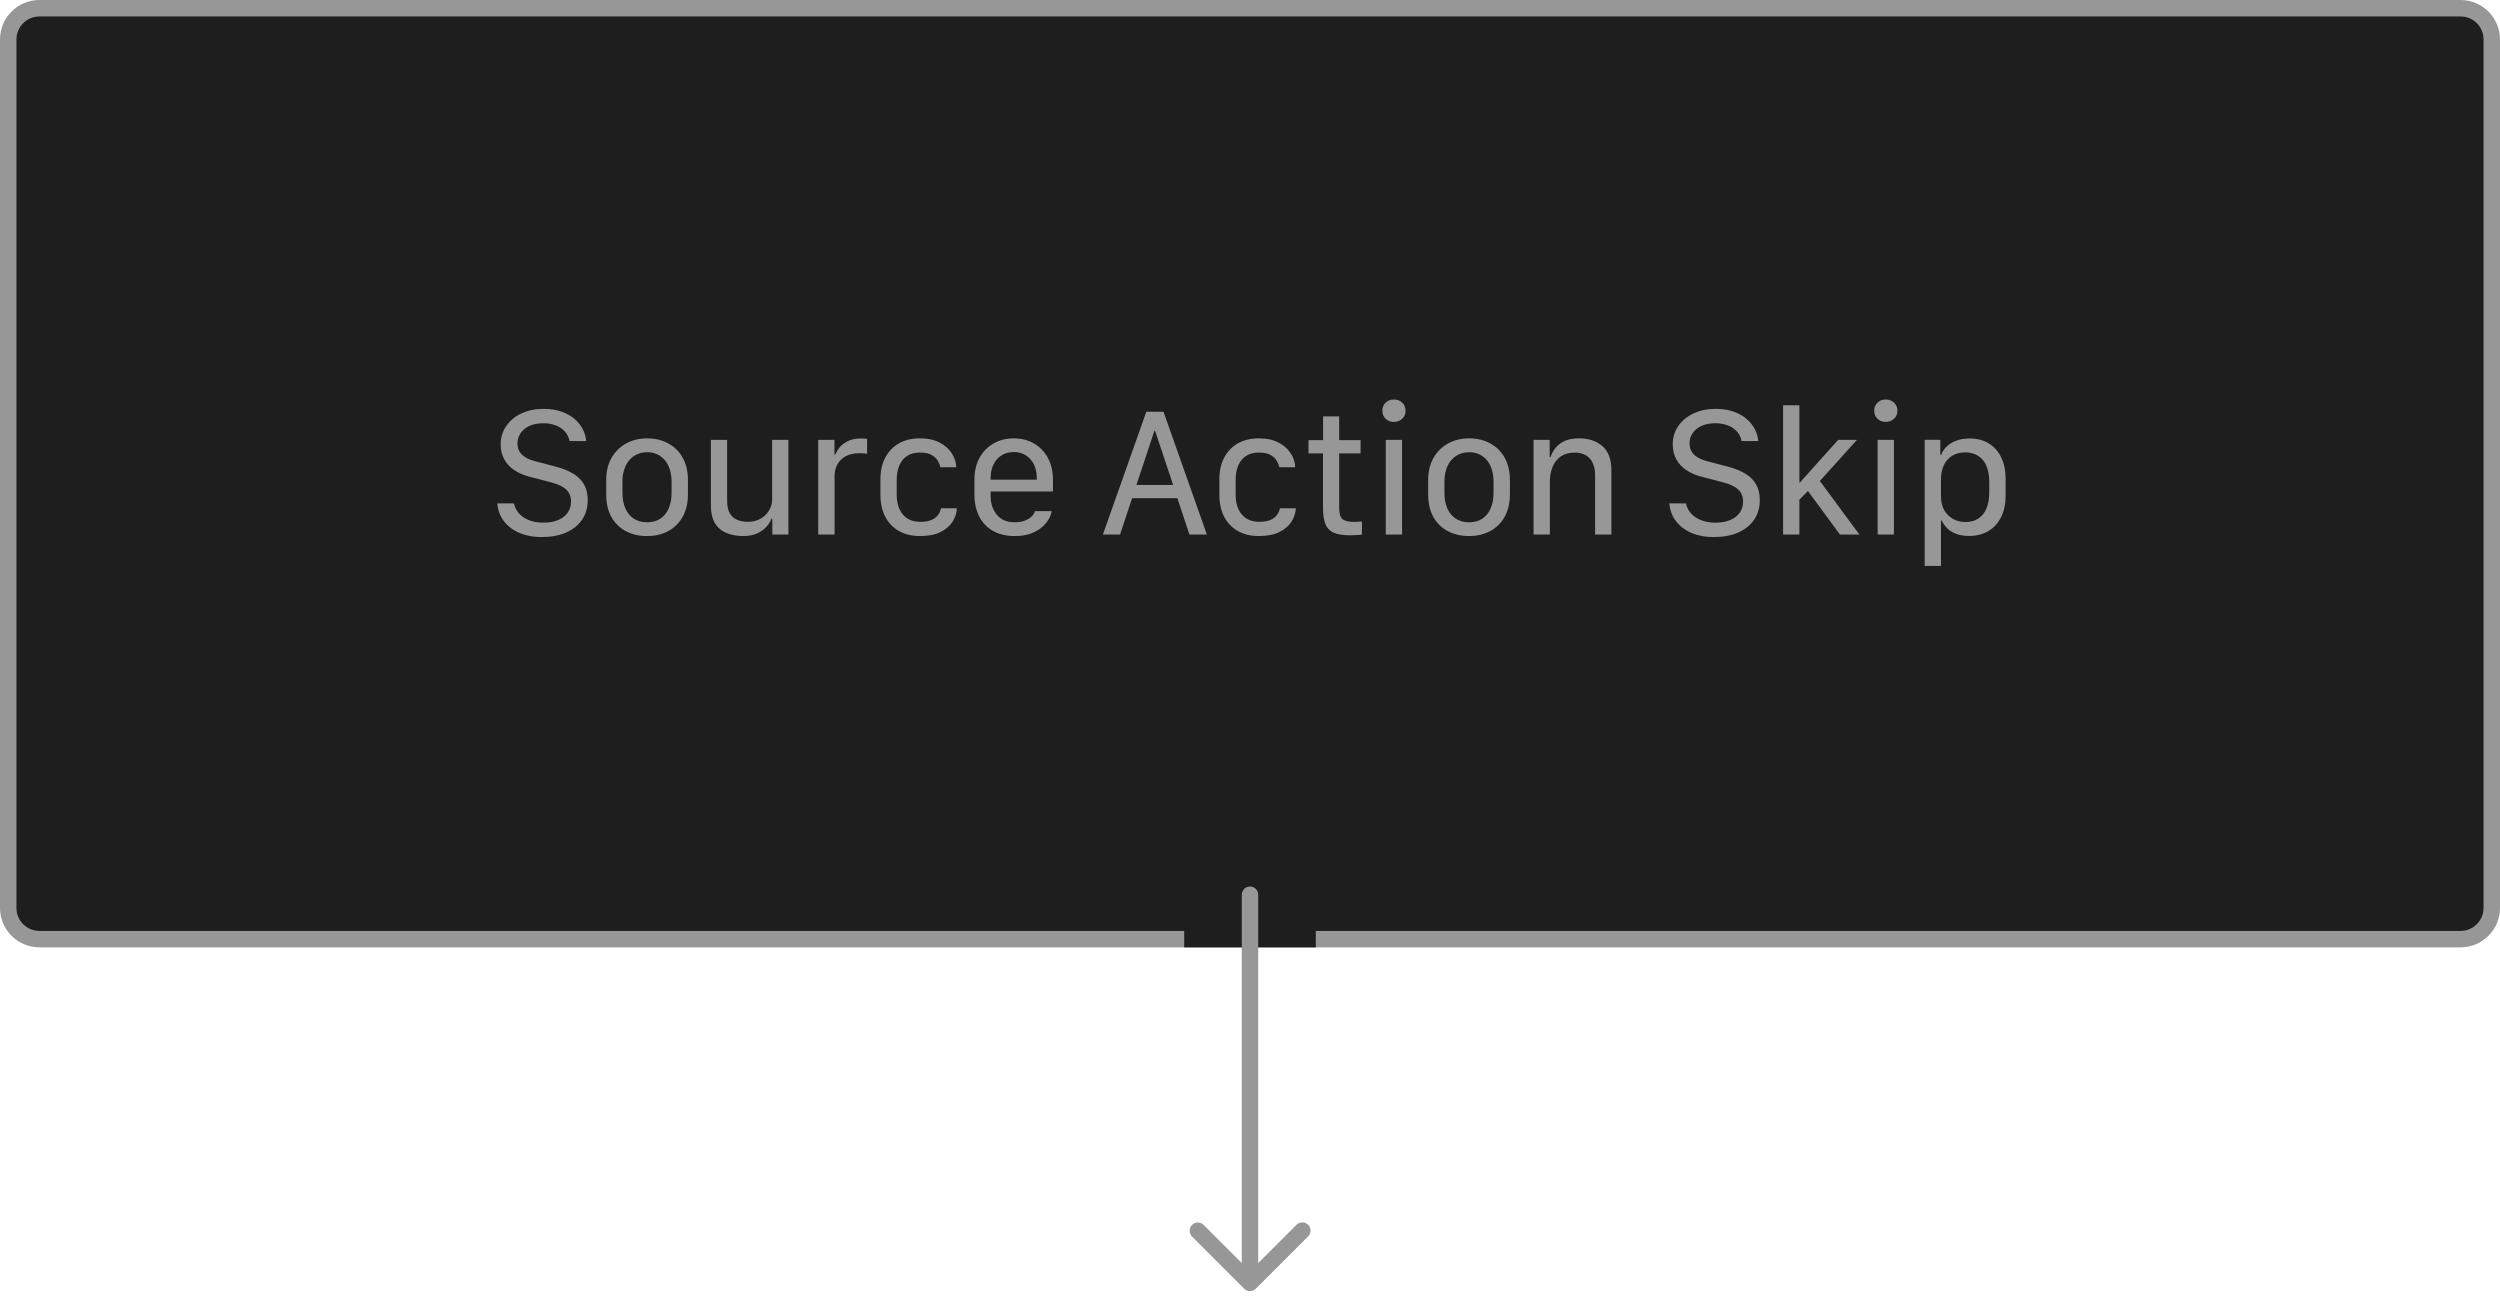
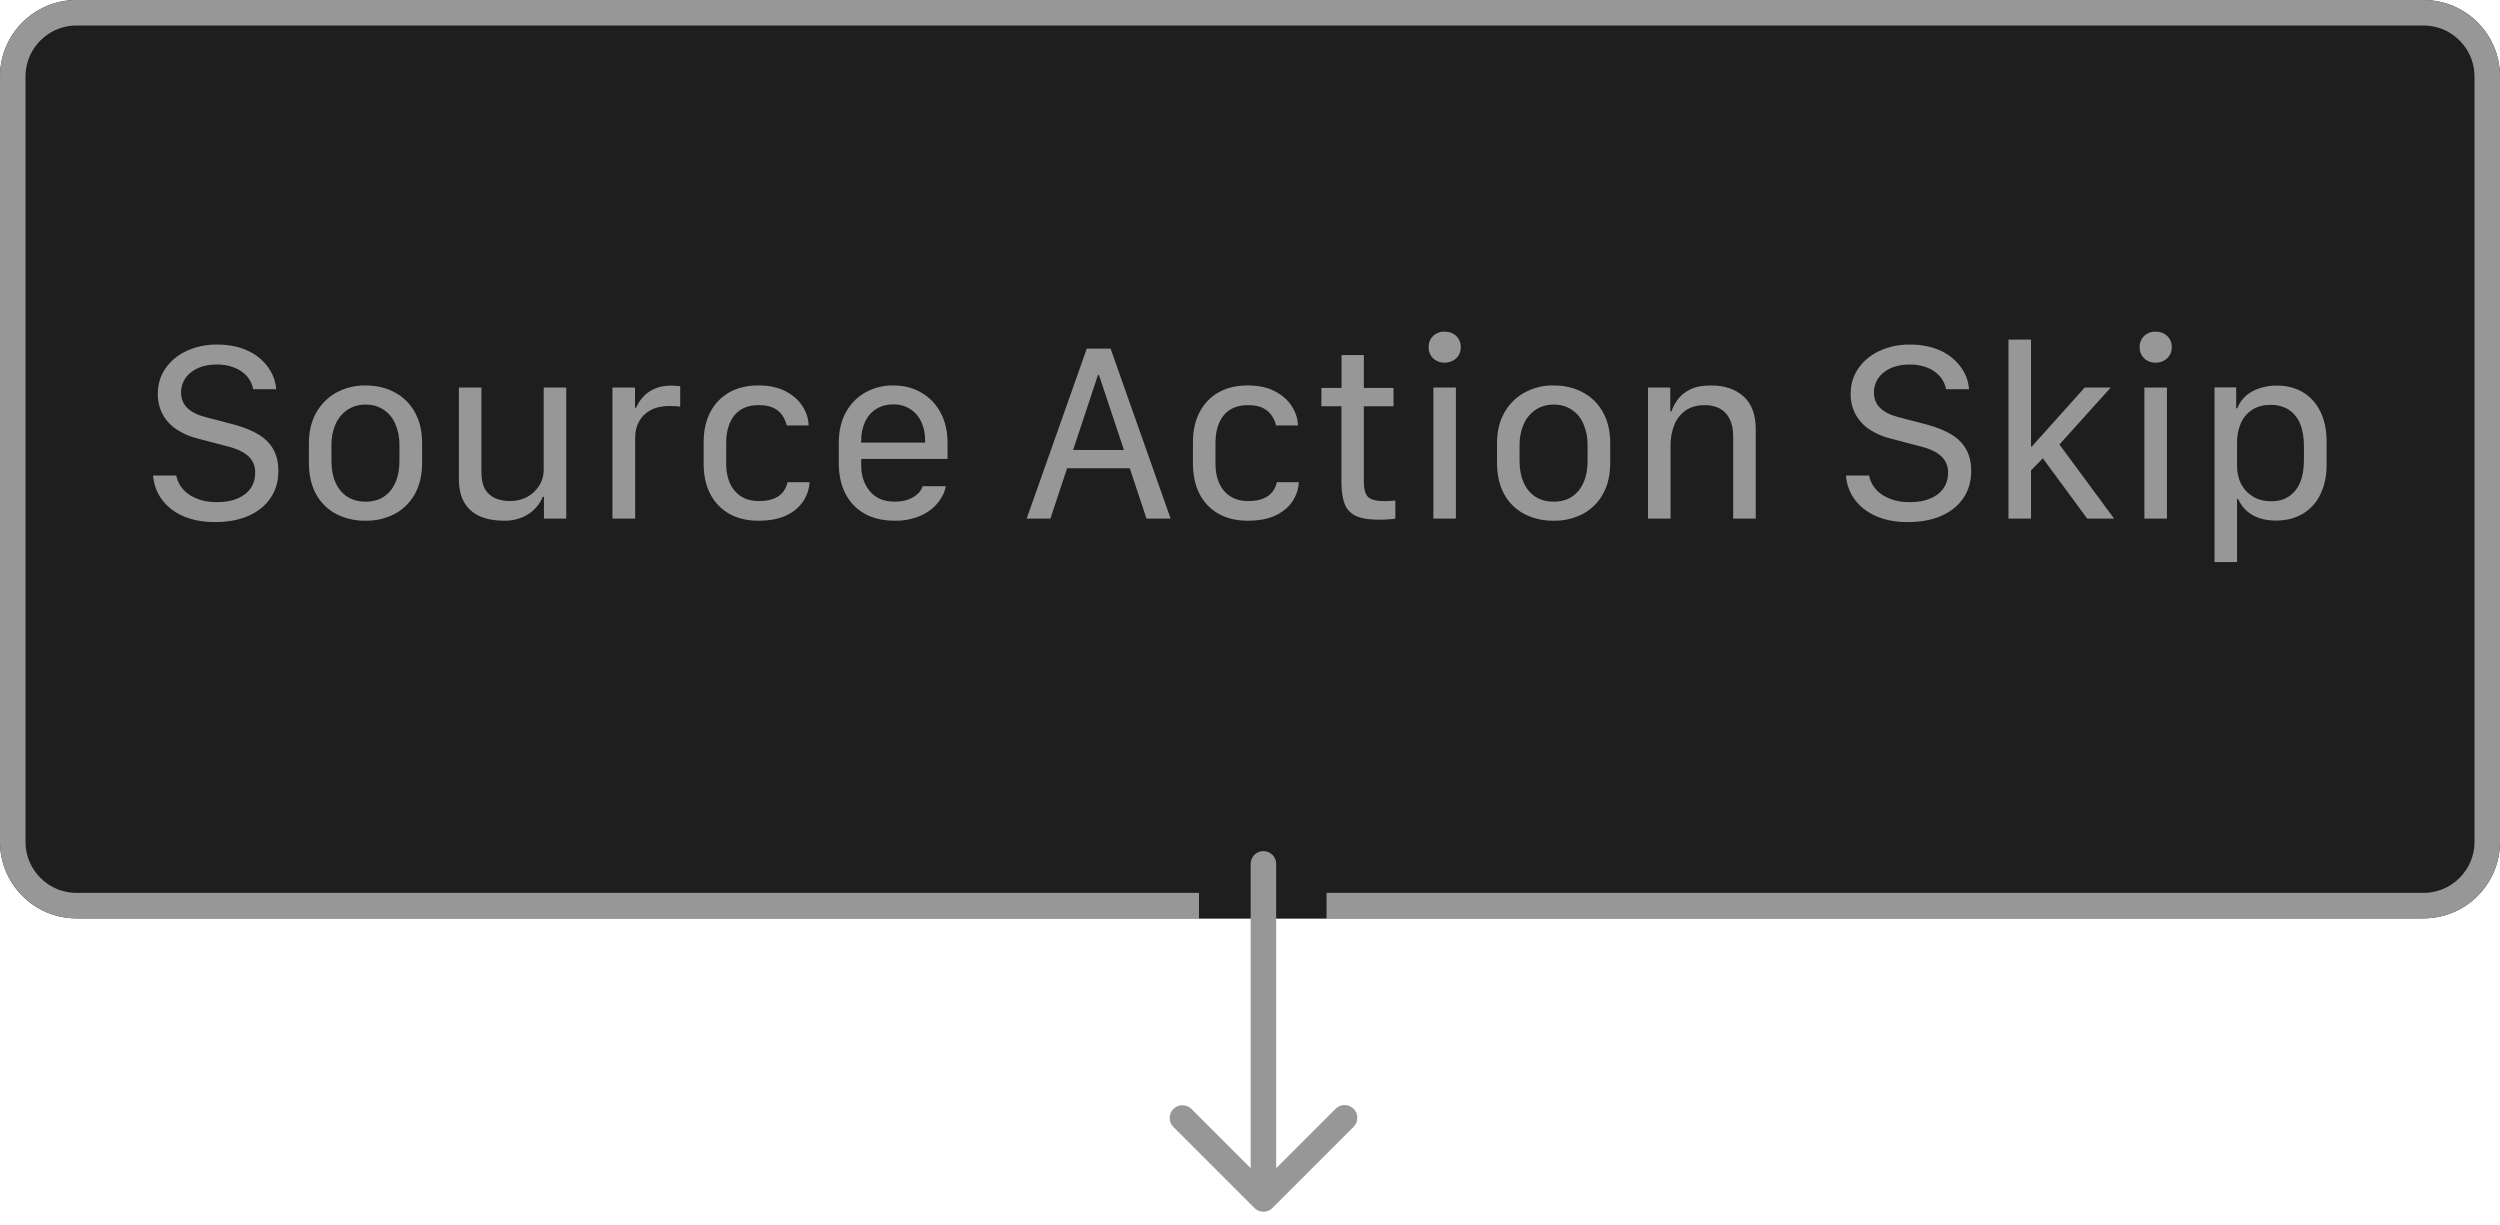
- <svg xmlns="http://www.w3.org/2000/svg" width="190" height="99" fill="none" viewBox="55 0 190 99">
-   <g class="Action-SourceActionSkip">
-     <g class="ActionBlock">
-       <path fill="#1E1E1E" d="M242 .625H58A2.375 2.375 0 0 0 55.625 3v66A2.375 2.375 0 0 0 58 71.375h184A2.375 2.375 0 0 0 244.375 69V3A2.375 2.375 0 0 0 242 .625Z" class="Fill" />
-       <path fill="#979797" d="M243.75 3A1.75 1.75 0 0 0 242 1.25H58A1.75 1.75 0 0 0 56.25 3v66c0 .966.783 1.75 1.75 1.75h184a1.75 1.75 0 0 0 1.75-1.75V3ZM245 69a3 3 0 0 1-3 3H58a3 3 0 0 1-3-3V3a3 3 0 0 1 3-3h184a3 3 0 0 1 3 3v66Z" class="Stroke" />
-       <path fill="#979797" d="M204.639 40.732c-.328 0-.629-.045-.903-.136a2.014 2.014 0 0 1-.697-.397 1.94 1.94 0 0 1-.465-.642h-.061v3.452h-1.238v-9.584h1.19v1.148h.061c.073-.191.176-.364.308-.52a2 2 0 0 1 .485-.396c.192-.11.401-.191.629-.246.228-.06.472-.089.732-.089.565 0 1.052.126 1.463.376.41.25.726.606.95 1.067.223.46.335 1.007.335 1.64v1.238c0 .638-.114 1.187-.342 1.647-.223.46-.545.816-.964 1.066-.419.251-.914.376-1.483.376Zm-.253-1.06c.383 0 .706-.088.97-.266a1.68 1.68 0 0 0 .616-.765c.141-.338.212-.745.212-1.224v-.766c0-.483-.071-.893-.212-1.23a1.66 1.66 0 0 0-.622-.773c-.274-.177-.607-.266-.998-.266-.379 0-.707.084-.985.253a1.68 1.68 0 0 0-.636.724c-.145.31-.218.682-.218 1.115v1.25c0 .383.077.723.232 1.02.16.29.381.519.663.683.283.164.609.246.978.246Zm-6.686.951v-7.191h1.237v7.191H197.7Zm-.26-9.406a.82.82 0 0 1 .246-.615.872.872 0 0 1 .622-.24c.26 0 .474.08.643.24.169.16.253.364.253.615a.8.8 0 0 1-.253.608.899.899 0 0 1-.643.24.872.872 0 0 1-.622-.24.812.812 0 0 1-.246-.608Zm-5.688 6.76v2.646h-1.237V30.8h1.237v5.865h.048l2.899-3.233h1.428l-2.816 3.124 3.001 4.067h-1.477l-2.433-3.308-.65.663Zm-9.885.281h1.272c.045.223.13.424.253.601.123.178.28.33.471.458a2.5 2.5 0 0 0 .67.301c.256.069.536.103.841.103.438 0 .811-.066 1.121-.198.315-.133.556-.32.725-.561.169-.242.253-.527.253-.855 0-.373-.123-.674-.369-.902-.246-.232-.629-.415-1.149-.547l-1.62-.424a3.642 3.642 0 0 1-1.196-.52 2.358 2.358 0 0 1-.752-.826c-.173-.328-.26-.7-.26-1.115 0-.524.141-.989.424-1.394.283-.41.668-.73 1.155-.957.492-.233 1.053-.349 1.682-.349.615 0 1.157.105 1.627.315a2.8 2.8 0 0 1 1.121.868c.282.369.447.79.492 1.264h-1.265a1.486 1.486 0 0 0-.348-.717 1.756 1.756 0 0 0-.684-.465 2.527 2.527 0 0 0-.964-.171c-.588 0-1.061.143-1.422.43-.36.288-.54.661-.54 1.122 0 .328.112.604.335.827.228.223.554.39.978.499l1.593.417c.547.146 1 .33 1.36.554.36.223.629.499.807.827.177.328.266.717.266 1.169 0 .565-.143 1.06-.43 1.483-.283.42-.686.745-1.21.978-.52.227-1.14.342-1.86.342-.492 0-.938-.062-1.34-.185a3.191 3.191 0 0 1-1.039-.527 2.676 2.676 0 0 1-.697-.806 2.656 2.656 0 0 1-.301-1.04Zm-10.316 2.365v-7.191h1.224v1.305h.068c.06-.191.164-.396.315-.615.15-.219.374-.408.67-.567.296-.16.695-.24 1.196-.24.725 0 1.313.199 1.764.595.451.397.676.998.676 1.805v4.908h-1.237v-4.518c0-.379-.064-.693-.191-.944a1.258 1.258 0 0 0-.533-.574 1.712 1.712 0 0 0-.834-.192c-.42 0-.771.098-1.053.294a1.757 1.757 0 0 0-.622.8 2.971 2.971 0 0 0-.205 1.128v4.006h-1.238Zm-4.901-7.308c.597 0 1.128.126 1.592.376.47.246.839.609 1.108 1.087.269.474.403 1.044.403 1.71v1.066c0 .674-.134 1.25-.403 1.73a2.73 2.73 0 0 1-1.108 1.086c-.464.246-.995.37-1.592.37-.606 0-1.144-.124-1.614-.37a2.703 2.703 0 0 1-1.1-1.08c-.264-.478-.397-1.057-.397-1.736v-1.06c0-.652.135-1.214.404-1.688s.638-.841 1.107-1.1c.47-.26 1.003-.39 1.6-.39Zm.007 1.053a1.75 1.75 0 0 0-1.005.287 1.854 1.854 0 0 0-.65.786c-.15.333-.225.718-.225 1.156v.868c0 .446.073.836.218 1.169.146.333.358.592.636.78.283.186.625.28 1.026.28.396 0 .731-.094 1.004-.28a1.73 1.73 0 0 0 .629-.78c.146-.333.219-.723.219-1.17v-.867c0-.442-.075-.83-.225-1.162a1.706 1.706 0 0 0-1.627-1.066Zm-6.338 6.255v-7.191h1.238v7.191h-1.238Zm-.259-9.406a.82.82 0 0 1 .246-.615.87.87 0 0 1 .622-.24c.26 0 .474.08.642.24.169.16.253.364.253.615a.8.8 0 0 1-.253.608.895.895 0 0 1-.642.24.87.87 0 0 1-.622-.24.812.812 0 0 1-.246-.608Zm-4.506 2.235v-1.804h1.224v1.804h1.627v1.005h-1.627V38.6c0 .423.084.708.253.854.169.141.472.212.909.212.087 0 .189-.005.308-.014l.26-.02v.991a2.695 2.695 0 0 1-.376.041 7.73 7.73 0 0 1-.506.02c-.57 0-1.005-.072-1.306-.218a1.195 1.195 0 0 1-.608-.684c-.11-.31-.164-.702-.164-1.176v-4.149h-1.101v-1.005h1.107Zm-7.882 4.15v-1.176c0-.63.121-1.176.363-1.64.246-.47.592-.833 1.039-1.088.451-.255.984-.383 1.599-.383.602 0 1.105.11 1.511.329.406.214.713.49.923.827.21.332.319.679.328 1.039h-1.203a1.55 1.55 0 0 0-.191-.472 1.173 1.173 0 0 0-.465-.451c-.215-.128-.508-.192-.882-.192-.583 0-1.028.187-1.333.561-.301.374-.451.877-.451 1.51v1.15c0 .619.157 1.116.471 1.49.319.369.757.553 1.313.553.355 0 .64-.048.854-.143.219-.096.385-.221.499-.376.114-.16.192-.33.233-.513h1.203c-.014.35-.123.69-.328 1.018-.205.324-.513.588-.923.793-.406.201-.925.301-1.559.301-.615 0-1.148-.127-1.599-.383a2.624 2.624 0 0 1-1.039-1.087c-.242-.469-.363-1.025-.363-1.667Zm-7.547 3.021h-1.305l3.301-9.331h1.306l3.295 9.331h-1.326l-.916-2.762h-3.439l-.916 2.762Zm2.659-7.889h-.047l-1.368 4.122h2.789l-1.374-4.122Zm-10.651 8.006c-.642 0-1.194-.128-1.654-.384a2.625 2.625 0 0 1-1.059-1.1c-.242-.474-.363-1.035-.363-1.682v-1.093c0-.652.128-1.213.383-1.682a2.74 2.74 0 0 1 1.066-1.094c.452-.26.962-.39 1.532-.39.583 0 1.098.13 1.545.39.451.26.804.627 1.059 1.1.255.475.383 1.033.383 1.675v.869h-4.737v.362c0 .556.157 1.025.471 1.408.315.383.771.574 1.368.574.278 0 .524-.038.738-.116.219-.082.394-.187.526-.314a.94.94 0 0 0 .267-.417h1.271a1.706 1.706 0 0 1-.232.615 2.363 2.363 0 0 1-.526.622 2.8 2.8 0 0 1-.848.472c-.337.123-.734.184-1.19.184Zm-1.845-4.287h3.507v-.116c0-.397-.073-.743-.219-1.04a1.643 1.643 0 0 0-.615-.696 1.681 1.681 0 0 0-.916-.246c-.351 0-.659.082-.923.246-.265.164-.47.396-.616.697a2.337 2.337 0 0 0-.218 1.039v.116Zm-8.375 1.149v-1.176c0-.63.121-1.176.363-1.64.246-.47.592-.833 1.039-1.088.451-.255.984-.383 1.599-.383.602 0 1.106.11 1.511.329.406.214.713.49.923.827.21.332.319.679.328 1.039h-1.203a1.55 1.55 0 0 0-.191-.472 1.173 1.173 0 0 0-.465-.451c-.214-.128-.508-.192-.882-.192-.583 0-1.028.187-1.333.561-.301.374-.451.877-.451 1.51v1.15c0 .619.157 1.116.471 1.49.319.369.757.553 1.313.553.355 0 .64-.048.854-.143a1.19 1.19 0 0 0 .499-.376c.114-.16.192-.33.233-.513h1.203c-.014.35-.123.69-.328 1.018-.205.324-.513.588-.923.793-.406.201-.925.301-1.559.301-.615 0-1.148-.127-1.599-.383a2.624 2.624 0 0 1-1.039-1.087c-.242-.469-.363-1.025-.363-1.667Zm-4.73 3.021v-7.191h1.237v1.107h.062a2.15 2.15 0 0 1 .314-.52c.146-.186.353-.348.622-.485.269-.141.613-.212 1.032-.212.078 0 .153.005.226.014.077.005.153.011.225.02v1.128a1.454 1.454 0 0 0-.252-.027 3.82 3.82 0 0 0-.329-.014c-.419 0-.77.078-1.052.233a1.558 1.558 0 0 0-.629.622 1.81 1.81 0 0 0-.212.882v4.443h-1.244Zm-2.263-7.191v7.191h-1.224v-1.196h-.068a1.837 1.837 0 0 1-.369.595c-.174.2-.408.37-.704.512-.292.137-.648.205-1.067.205a3.31 3.31 0 0 1-1.278-.232 1.83 1.83 0 0 1-.868-.738c-.21-.342-.315-.791-.315-1.347v-4.99h1.237v4.655c0 .396.071.71.212.943.146.228.335.39.568.486.237.095.499.143.786.143.355 0 .672-.075.95-.225a1.76 1.76 0 0 0 .656-.622 1.56 1.56 0 0 0 .246-.848v-4.532h1.238Zm-10.74-.117c.597 0 1.128.126 1.593.376.469.246.839.609 1.107 1.087.269.474.404 1.044.404 1.71v1.066c0 .674-.135 1.25-.404 1.73a2.728 2.728 0 0 1-1.107 1.086c-.465.246-.996.37-1.593.37-.606 0-1.144-.124-1.613-.37a2.7 2.7 0 0 1-1.101-1.08c-.264-.478-.396-1.057-.396-1.736v-1.06c0-.652.134-1.214.403-1.688s.638-.841 1.108-1.1c.469-.26 1.002-.39 1.599-.39Zm.007 1.053a1.75 1.75 0 0 0-1.005.287 1.852 1.852 0 0 0-.649.786 2.77 2.77 0 0 0-.226 1.156v.868c0 .446.073.836.219 1.169.146.333.358.592.636.78.282.186.624.28 1.025.28.397 0 .731-.094 1.005-.28a1.73 1.73 0 0 0 .629-.78c.146-.333.219-.723.219-1.17v-.867c0-.442-.076-.83-.226-1.162a1.77 1.77 0 0 0-.636-.78 1.703 1.703 0 0 0-.991-.287Zm-11.396 3.89h1.272c.045.223.13.424.253.601.123.178.28.33.471.458a2.5 2.5 0 0 0 .67.301c.256.069.536.103.841.103.438 0 .811-.066 1.121-.198.315-.133.556-.32.725-.561.168-.242.253-.527.253-.855 0-.373-.123-.674-.37-.902-.246-.232-.628-.415-1.148-.547l-1.62-.424a3.642 3.642 0 0 1-1.196-.52 2.358 2.358 0 0 1-.752-.826 2.35 2.35 0 0 1-.26-1.115c0-.524.141-.989.424-1.394a2.81 2.81 0 0 1 1.155-.957c.492-.233 1.053-.349 1.682-.349.615 0 1.157.105 1.627.315.47.21.843.499 1.12.868.283.369.447.79.493 1.264h-1.265a1.495 1.495 0 0 0-.348-.717 1.752 1.752 0 0 0-.684-.465 2.528 2.528 0 0 0-.964-.171c-.588 0-1.062.143-1.422.43-.36.288-.54.661-.54 1.122 0 .328.112.604.335.827.228.223.554.39.978.499l1.593.417c.546.146 1 .33 1.36.554.36.223.629.499.807.827.177.328.266.717.266 1.169 0 .565-.143 1.06-.43 1.483-.283.42-.686.745-1.21.978-.52.227-1.14.342-1.86.342a4.56 4.56 0 0 1-1.34-.185 3.188 3.188 0 0 1-1.039-.527 2.67 2.67 0 0 1-.697-.806 2.644 2.644 0 0 1-.3-1.04Z" class="Title" />
+ <svg xmlns="http://www.w3.org/2000/svg" width="98" height="48" fill="none" viewBox="0 0 98 48">
+   <g class="Action-SourceActionSkip-Thumb">
+     <g class="ActionBlock-Thumb">
+       <path fill="#1E1E1E" d="M0 3a3 3 0 0 1 3-3h92a3 3 0 0 1 3 3v30a3 3 0 0 1-3 3H3a3 3 0 0 1-3-3V3Z" class="Fill" />
+       <path stroke="#979797" d="M3 .5h92A2.5 2.5 0 0 1 97.5 3v30a2.5 2.5 0 0 1-2.5 2.5H3A2.5 2.5 0 0 1 .5 33V3A2.5 2.5 0 0 1 3 .5Z" class="Stroke" />
+       <path fill="#979797" d="M6 18.64h.908c.033.16.093.302.18.43.089.126.201.235.338.326.14.092.3.163.478.215.183.05.383.074.6.074.313 0 .58-.048.802-.142.224-.094.397-.228.517-.4.12-.173.18-.376.18-.61a.837.837 0 0 0-.263-.645c-.176-.166-.449-.297-.82-.39l-1.157-.304a2.6 2.6 0 0 1-.855-.37 1.685 1.685 0 0 1-.537-.592 1.68 1.68 0 0 1-.185-.795c0-.375.1-.707.302-.997.202-.292.477-.52.825-.683a2.78 2.78 0 0 1 1.202-.25c.44 0 .826.076 1.162.225a2 2 0 0 1 .8.62c.202.264.32.565.352.904h-.903a1.068 1.068 0 0 0-.25-.513 1.252 1.252 0 0 0-.488-.332 1.806 1.806 0 0 0-.688-.122c-.42 0-.758.103-1.016.308a.976.976 0 0 0-.385.8c0 .235.08.432.239.591.163.16.395.279.698.357l1.138.298c.39.104.714.236.972.395.257.16.449.357.576.59.127.235.19.514.19.836 0 .404-.102.757-.308 1.06-.201.299-.49.532-.864.698-.37.162-.814.244-1.328.244-.351 0-.67-.044-.957-.132a2.276 2.276 0 0 1-.742-.376 1.908 1.908 0 0 1-.498-.576A1.888 1.888 0 0 1 6 18.64Zm8.33-3.53c.427 0 .806.089 1.138.268.335.176.599.434.791.776.192.339.288.746.288 1.221v.762c0 .482-.096.893-.288 1.235a1.952 1.952 0 0 1-.791.776 2.395 2.395 0 0 1-1.138.264 2.44 2.44 0 0 1-1.152-.264 1.928 1.928 0 0 1-.786-.771c-.189-.342-.283-.755-.283-1.24v-.757c0-.466.096-.868.288-1.206.192-.339.455-.6.79-.786a2.32 2.32 0 0 1 1.143-.279Zm.005.751a1.25 1.25 0 0 0-.718.205 1.334 1.334 0 0 0-.464.562 1.986 1.986 0 0 0-.16.825v.62c0 .32.051.598.156.835.104.238.255.423.454.557.202.133.446.2.732.2.283 0 .523-.067.718-.2.198-.134.348-.32.45-.557.103-.237.155-.516.155-.835v-.62a2 2 0 0 0-.16-.83 1.218 1.218 0 0 0-1.162-.762Zm7.862-.669v5.137h-.874v-.854h-.05c-.048.14-.136.281-.263.424a1.513 1.513 0 0 1-.503.367 1.785 1.785 0 0 1-.762.146c-.341 0-.646-.055-.913-.166a1.31 1.31 0 0 1-.62-.527c-.15-.244-.224-.565-.224-.962v-3.565h.884v3.326c0 .283.05.507.15.673a.87.87 0 0 0 .406.347 1.5 1.5 0 0 0 .562.103c.254 0 .48-.054.678-.161.199-.111.355-.26.47-.445.116-.185.175-.387.175-.605v-3.238h.884Zm1.811 5.138v-5.138h.884v.791h.044a1.57 1.57 0 0 1 .225-.37 1.28 1.28 0 0 1 .444-.347c.192-.101.438-.152.737-.152a1.3 1.3 0 0 1 .162.01c.055.003.109.008.16.015v.805a1.057 1.057 0 0 0-.18-.02 2.712 2.712 0 0 0-.234-.009c-.3 0-.55.055-.752.166-.199.11-.349.259-.45.444-.1.186-.15.396-.15.63v3.174h-.89Zm3.575-2.16v-.839c0-.45.086-.84.259-1.172a1.87 1.87 0 0 1 .742-.776c.322-.182.703-.274 1.142-.274.43 0 .79.079 1.08.235.29.153.509.35.659.59.15.238.227.486.234.743h-.86a1.109 1.109 0 0 0-.136-.337.834.834 0 0 0-.332-.322c-.153-.092-.363-.137-.63-.137-.417 0-.734.133-.952.4-.215.267-.322.627-.322 1.08v.82c0 .442.112.797.337 1.064.227.264.54.396.937.396.254 0 .457-.035.61-.103a.855.855 0 0 0 .357-.268c.081-.114.137-.236.166-.367h.86c-.01.251-.089.494-.235.728a1.6 1.6 0 0 1-.66.566c-.29.143-.66.215-1.113.215-.44 0-.82-.091-1.142-.273a1.877 1.877 0 0 1-.742-.777c-.173-.335-.26-.732-.26-1.191Zm7.495 2.242c-.459 0-.853-.091-1.181-.273a1.876 1.876 0 0 1-.757-.787c-.173-.338-.26-.738-.26-1.2v-.782c0-.465.092-.866.274-1.201.186-.339.44-.599.762-.781a2.152 2.152 0 0 1 1.094-.279c.416 0 .784.093 1.103.279.322.185.575.447.757.786.182.338.274.737.274 1.196v.62H33.76v.259c0 .397.112.732.337 1.006.224.273.55.41.976.41.199 0 .375-.028.528-.083a1.08 1.08 0 0 0 .376-.225.673.673 0 0 0 .19-.297h.908a1.23 1.23 0 0 1-.166.439 1.677 1.677 0 0 1-.376.444 1.996 1.996 0 0 1-.605.337 2.476 2.476 0 0 1-.85.132Zm-1.318-3.061h2.505v-.083c0-.284-.052-.531-.157-.743a1.172 1.172 0 0 0-.44-.498 1.2 1.2 0 0 0-.653-.175c-.251 0-.47.058-.66.175a1.172 1.172 0 0 0-.439.498 1.661 1.661 0 0 0-.156.743v.082Zm7.417 2.979h-.932l2.358-6.666h.932l2.354 6.665h-.947l-.654-1.973H41.83l-.654 1.973Zm1.9-5.636h-.035l-.976 2.945h1.992l-.981-2.945Zm3.686 3.476v-.839c0-.45.087-.84.26-1.172.175-.335.422-.594.741-.776.322-.182.703-.274 1.143-.274.43 0 .79.079 1.079.235.29.153.51.35.66.59.149.238.227.486.233.743h-.859a1.109 1.109 0 0 0-.137-.337.835.835 0 0 0-.332-.322c-.153-.092-.363-.137-.63-.137-.416 0-.734.133-.952.4-.215.267-.322.627-.322 1.08v.82c0 .442.112.797.337 1.064.228.264.54.396.938.396.253 0 .457-.035.61-.103a.854.854 0 0 0 .356-.268.988.988 0 0 0 .166-.367h.86c-.01.251-.088.494-.235.728-.146.231-.366.42-.659.566-.29.143-.66.215-1.113.215-.44 0-.82-.091-1.143-.273a1.876 1.876 0 0 1-.742-.777c-.172-.335-.259-.732-.259-1.191Zm5.826-2.963v-1.289h.874v1.289h1.162v.718h-1.162v2.959c0 .302.06.506.18.61.12.101.337.151.65.151.062 0 .135-.003.22-.01.084-.006.146-.01.185-.014v.708c-.036.01-.125.02-.269.03-.143.01-.263.014-.36.014-.408 0-.719-.052-.934-.156a.854.854 0 0 1-.434-.488c-.078-.222-.117-.502-.117-.84v-2.964h-.786v-.718h.79Zm3.599 5.123v-5.138h.883v5.137h-.883Zm-.186-6.72c0-.179.058-.325.176-.44a.622.622 0 0 1 .444-.17c.186 0 .339.057.46.17.12.115.18.261.18.44 0 .176-.06.321-.18.435a.641.641 0 0 1-.46.17.622.622 0 0 1-.444-.17.58.58 0 0 1-.176-.435Zm4.902 1.5c.427 0 .806.089 1.138.268.335.176.6.434.791.776.192.339.288.746.288 1.221v.762c0 .482-.096.893-.288 1.235a1.952 1.952 0 0 1-.79.776 2.394 2.394 0 0 1-1.139.264 2.44 2.44 0 0 1-1.152-.264 1.928 1.928 0 0 1-.786-.771c-.189-.342-.283-.755-.283-1.24v-.757c0-.466.096-.868.288-1.206.192-.339.456-.6.79-.786a2.32 2.32 0 0 1 1.143-.279Zm.005.751a1.25 1.25 0 0 0-.717.205 1.32 1.32 0 0 0-.464.562 1.986 1.986 0 0 0-.161.825v.62c0 .32.052.598.156.835.104.238.255.423.454.557.202.133.446.2.732.2.284 0 .523-.067.718-.2.199-.134.348-.32.45-.557.104-.237.156-.516.156-.835v-.62a2 2 0 0 0-.161-.83 1.218 1.218 0 0 0-1.162-.762Zm3.692 4.469v-5.138h.874v.933h.049c.042-.137.117-.283.224-.44a1.33 1.33 0 0 1 .479-.405c.212-.114.496-.17.854-.17.518 0 .938.141 1.26.424.323.283.484.713.484 1.29v3.505h-.884v-3.227c0-.27-.046-.495-.137-.674a.897.897 0 0 0-.38-.41 1.22 1.22 0 0 0-.597-.137c-.299 0-.55.07-.751.21a1.26 1.26 0 0 0-.445.571c-.097.241-.146.51-.146.806v2.861H64.6Zm7.759-1.69h.908a1.161 1.161 0 0 0 .518.756c.14.092.3.163.478.215.183.05.383.074.601.074.313 0 .58-.048.8-.142.225-.094.398-.228.518-.4.12-.173.181-.376.181-.61a.837.837 0 0 0-.264-.645c-.175-.166-.449-.297-.82-.39l-1.157-.304a2.599 2.599 0 0 1-.855-.37 1.685 1.685 0 0 1-.537-.592 1.679 1.679 0 0 1-.185-.795c0-.375.1-.707.302-.997.202-.292.477-.52.826-.683a2.781 2.781 0 0 1 1.2-.25c.44 0 .828.076 1.163.225a2 2 0 0 1 .8.62c.203.264.32.565.352.904h-.903a1.067 1.067 0 0 0-.25-.513 1.251 1.251 0 0 0-.487-.332 1.806 1.806 0 0 0-.689-.122c-.42 0-.758.103-1.016.308a.977.977 0 0 0-.385.8c0 .235.08.432.239.591.163.16.396.279.698.357l1.138.298c.39.104.715.236.972.395.257.16.449.357.576.59.127.235.19.514.19.836 0 .404-.102.757-.307 1.06-.202.299-.49.532-.865.698-.37.162-.813.244-1.328.244-.351 0-.67-.044-.957-.132a2.278 2.278 0 0 1-.742-.376 1.908 1.908 0 0 1-.498-.576 1.888 1.888 0 0 1-.215-.742Zm7.256-.2v1.89h-.884v-7.017h.884v4.189h.034l2.07-2.31h1.021l-2.011 2.232 2.143 2.905h-1.055l-1.738-2.363-.464.473Zm4.444 1.89v-5.138h.884v5.137h-.884Zm-.186-6.72a.59.59 0 0 1 .176-.44.622.622 0 0 1 .444-.17c.186 0 .339.057.46.17.12.115.18.261.18.44 0 .176-.06.321-.18.435a.64.64 0 0 1-.46.17.622.622 0 0 1-.444-.17.58.58 0 0 1-.176-.435Zm5.337 6.797c-.234 0-.449-.032-.644-.097a1.44 1.44 0 0 1-.498-.284c-.14-.127-.25-.28-.332-.459h-.044v2.466h-.884v-6.846h.85v.82h.043a1.258 1.258 0 0 1 .567-.654 1.7 1.7 0 0 1 .45-.175 2.07 2.07 0 0 1 .522-.064c.403 0 .752.09 1.045.269.293.179.519.433.678.762.16.328.24.719.24 1.171v.884c0 .456-.082.848-.245 1.177a1.76 1.76 0 0 1-.688.762c-.3.179-.653.268-1.06.268Zm-.18-.757c.273 0 .504-.063.693-.19a1.2 1.2 0 0 0 .44-.547c.1-.24.15-.532.15-.874v-.547c0-.345-.05-.638-.15-.879a1.18 1.18 0 0 0-.445-.552 1.28 1.28 0 0 0-.713-.19c-.27 0-.504.06-.703.18a1.21 1.21 0 0 0-.454.518 1.857 1.857 0 0 0-.156.796v.894c0 .273.055.516.166.727.114.209.272.371.473.489.202.117.435.175.699.175Z" class="Title" />
      <g class="Arrow">
-         <path fill="#1E1E1E" d="M155 65h-10v7h10v-7Z" class="Fill" />
-         <path fill="#979797" d="M149.375 68a.625.625 0 0 1 1.25 0v27.991l2.911-2.91a.624.624 0 1 1 .883.884l-3.977 3.977a.625.625 0 0 1-.883 0l-3.978-3.977a.625.625 0 0 1 .883-.884l2.911 2.91V68Z" class="Stroke" />
+         <path fill="#1E1E1E" d="M47 33h5v3h-5v-3Z" class="Fill" />
+         <path fill="#979797" d="M53.061 43.465a.5.5 0 0 1 0 .707l-3.181 3.182a.5.5 0 0 1-.707 0l-3.182-3.182a.5.5 0 0 1 .707-.707l2.328 2.328v-11.93a.5.5 0 1 1 1 0v11.93l2.328-2.328a.5.5 0 0 1 .707 0Z" class="Stroke" />
      </g>
    </g>
  </g>
</svg>
